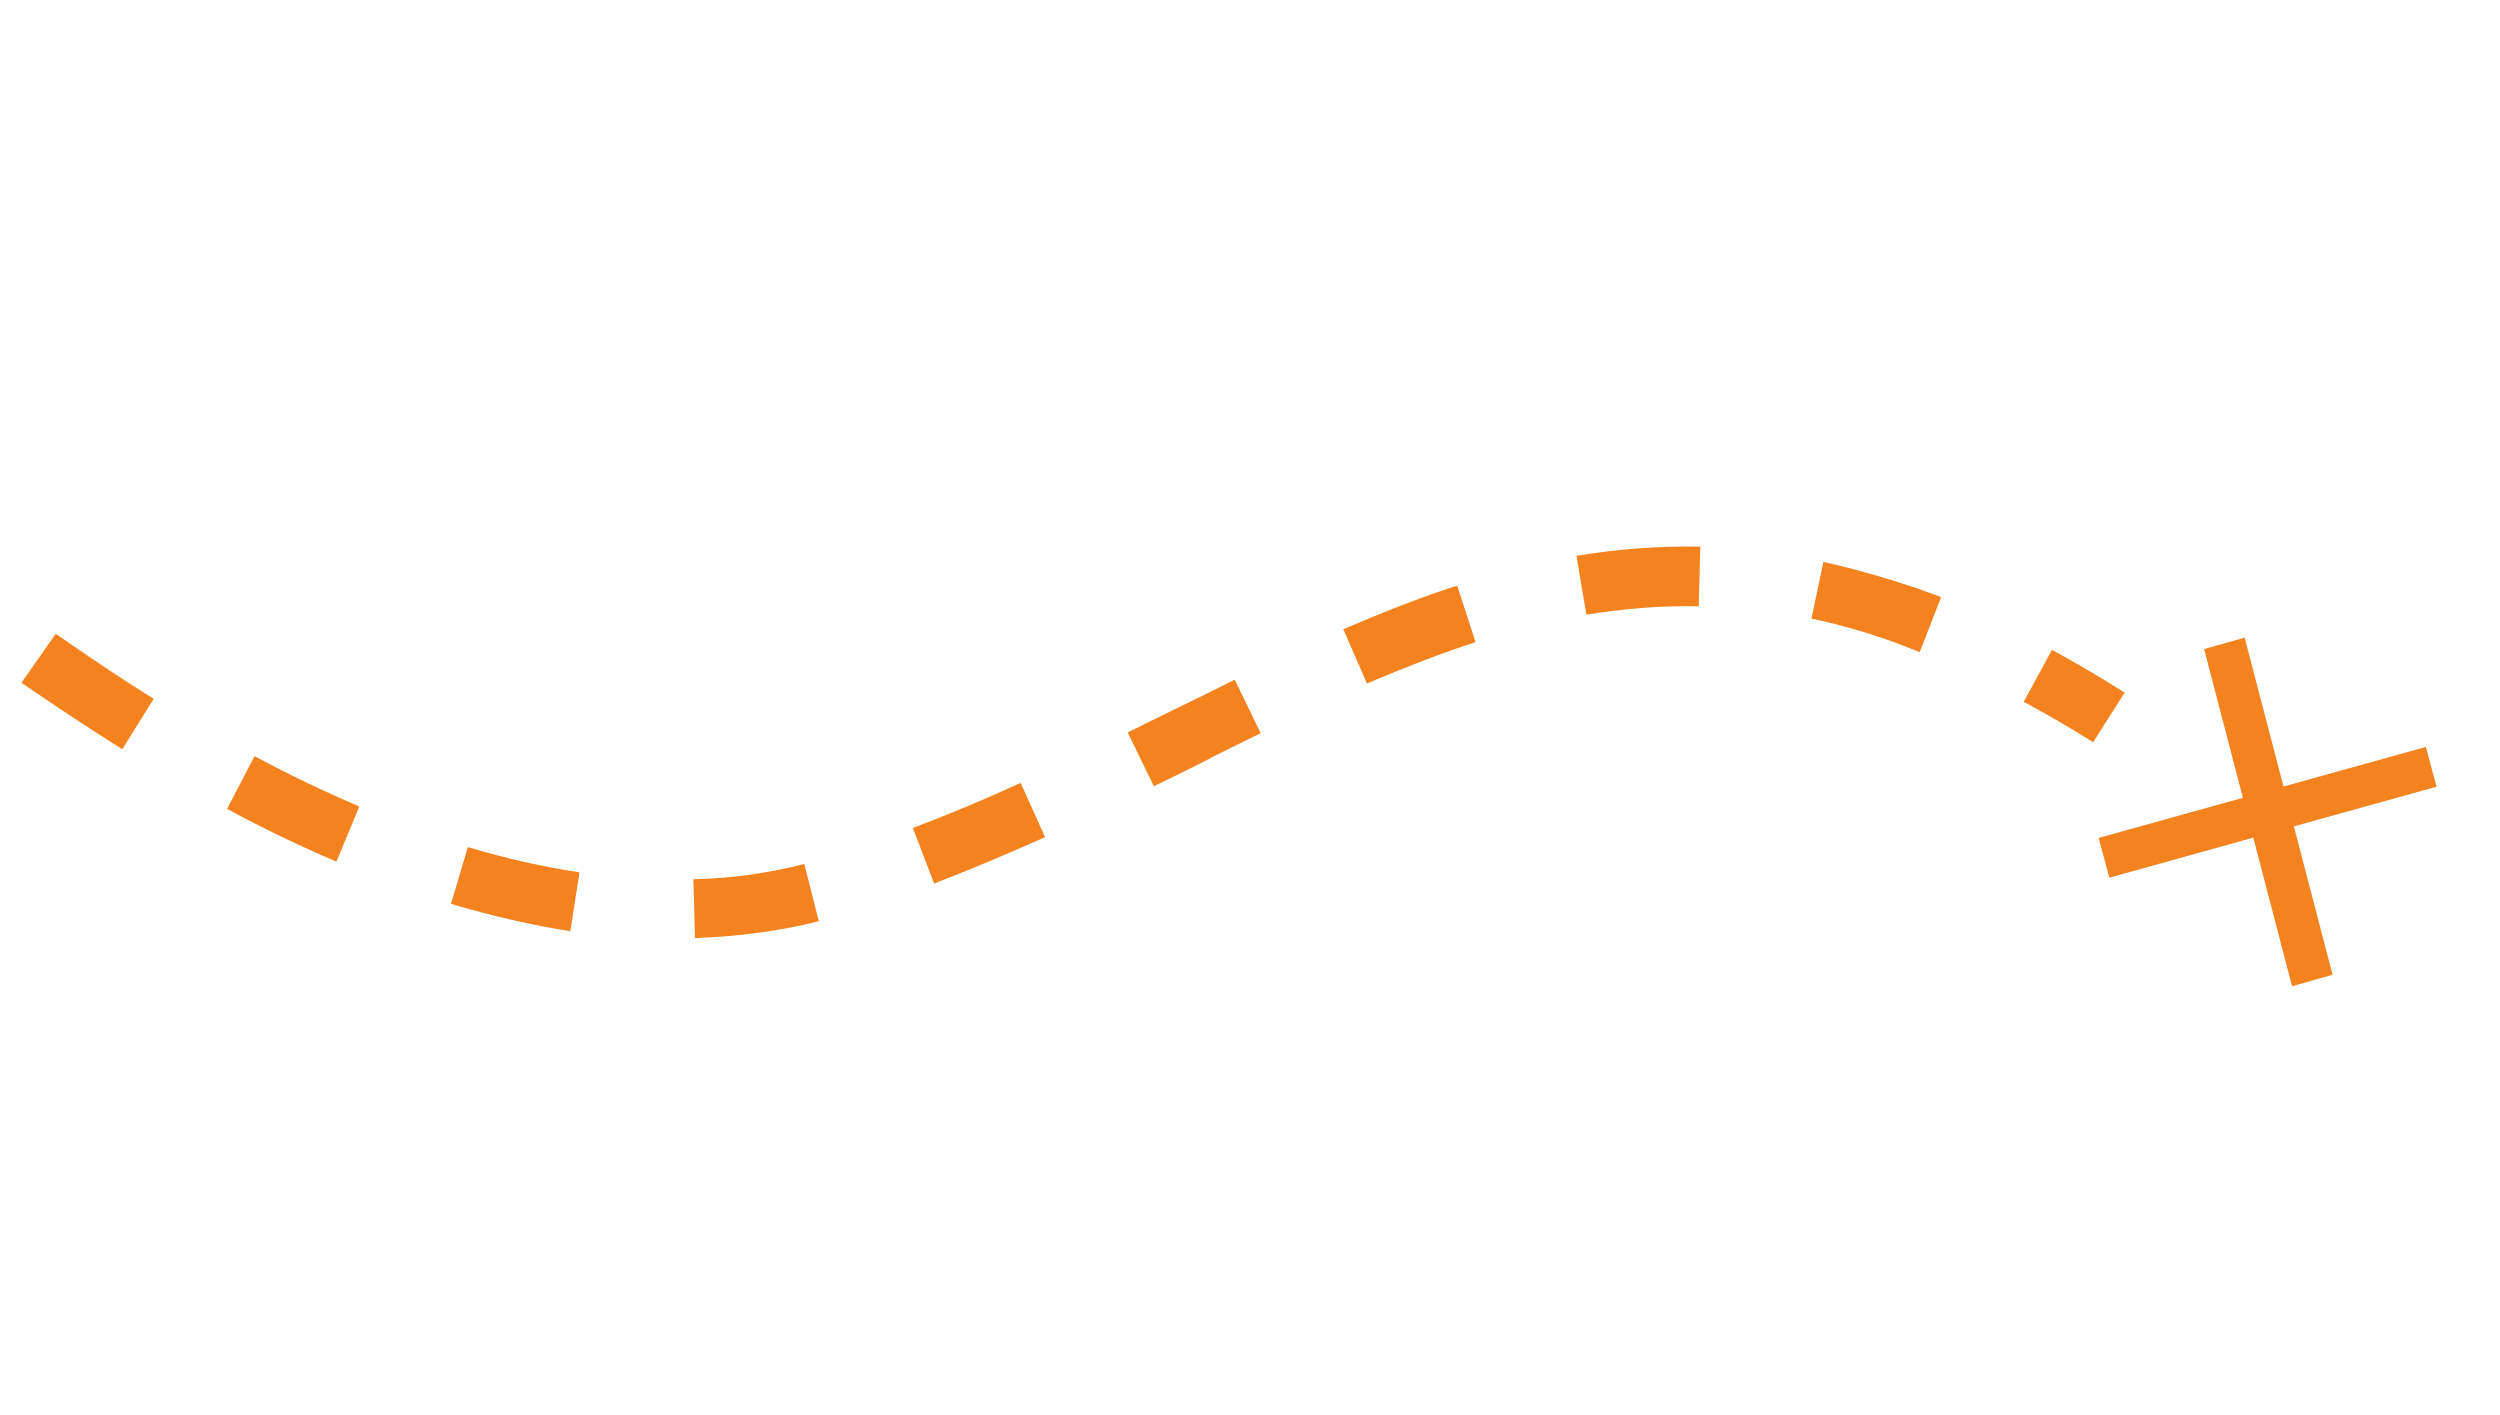
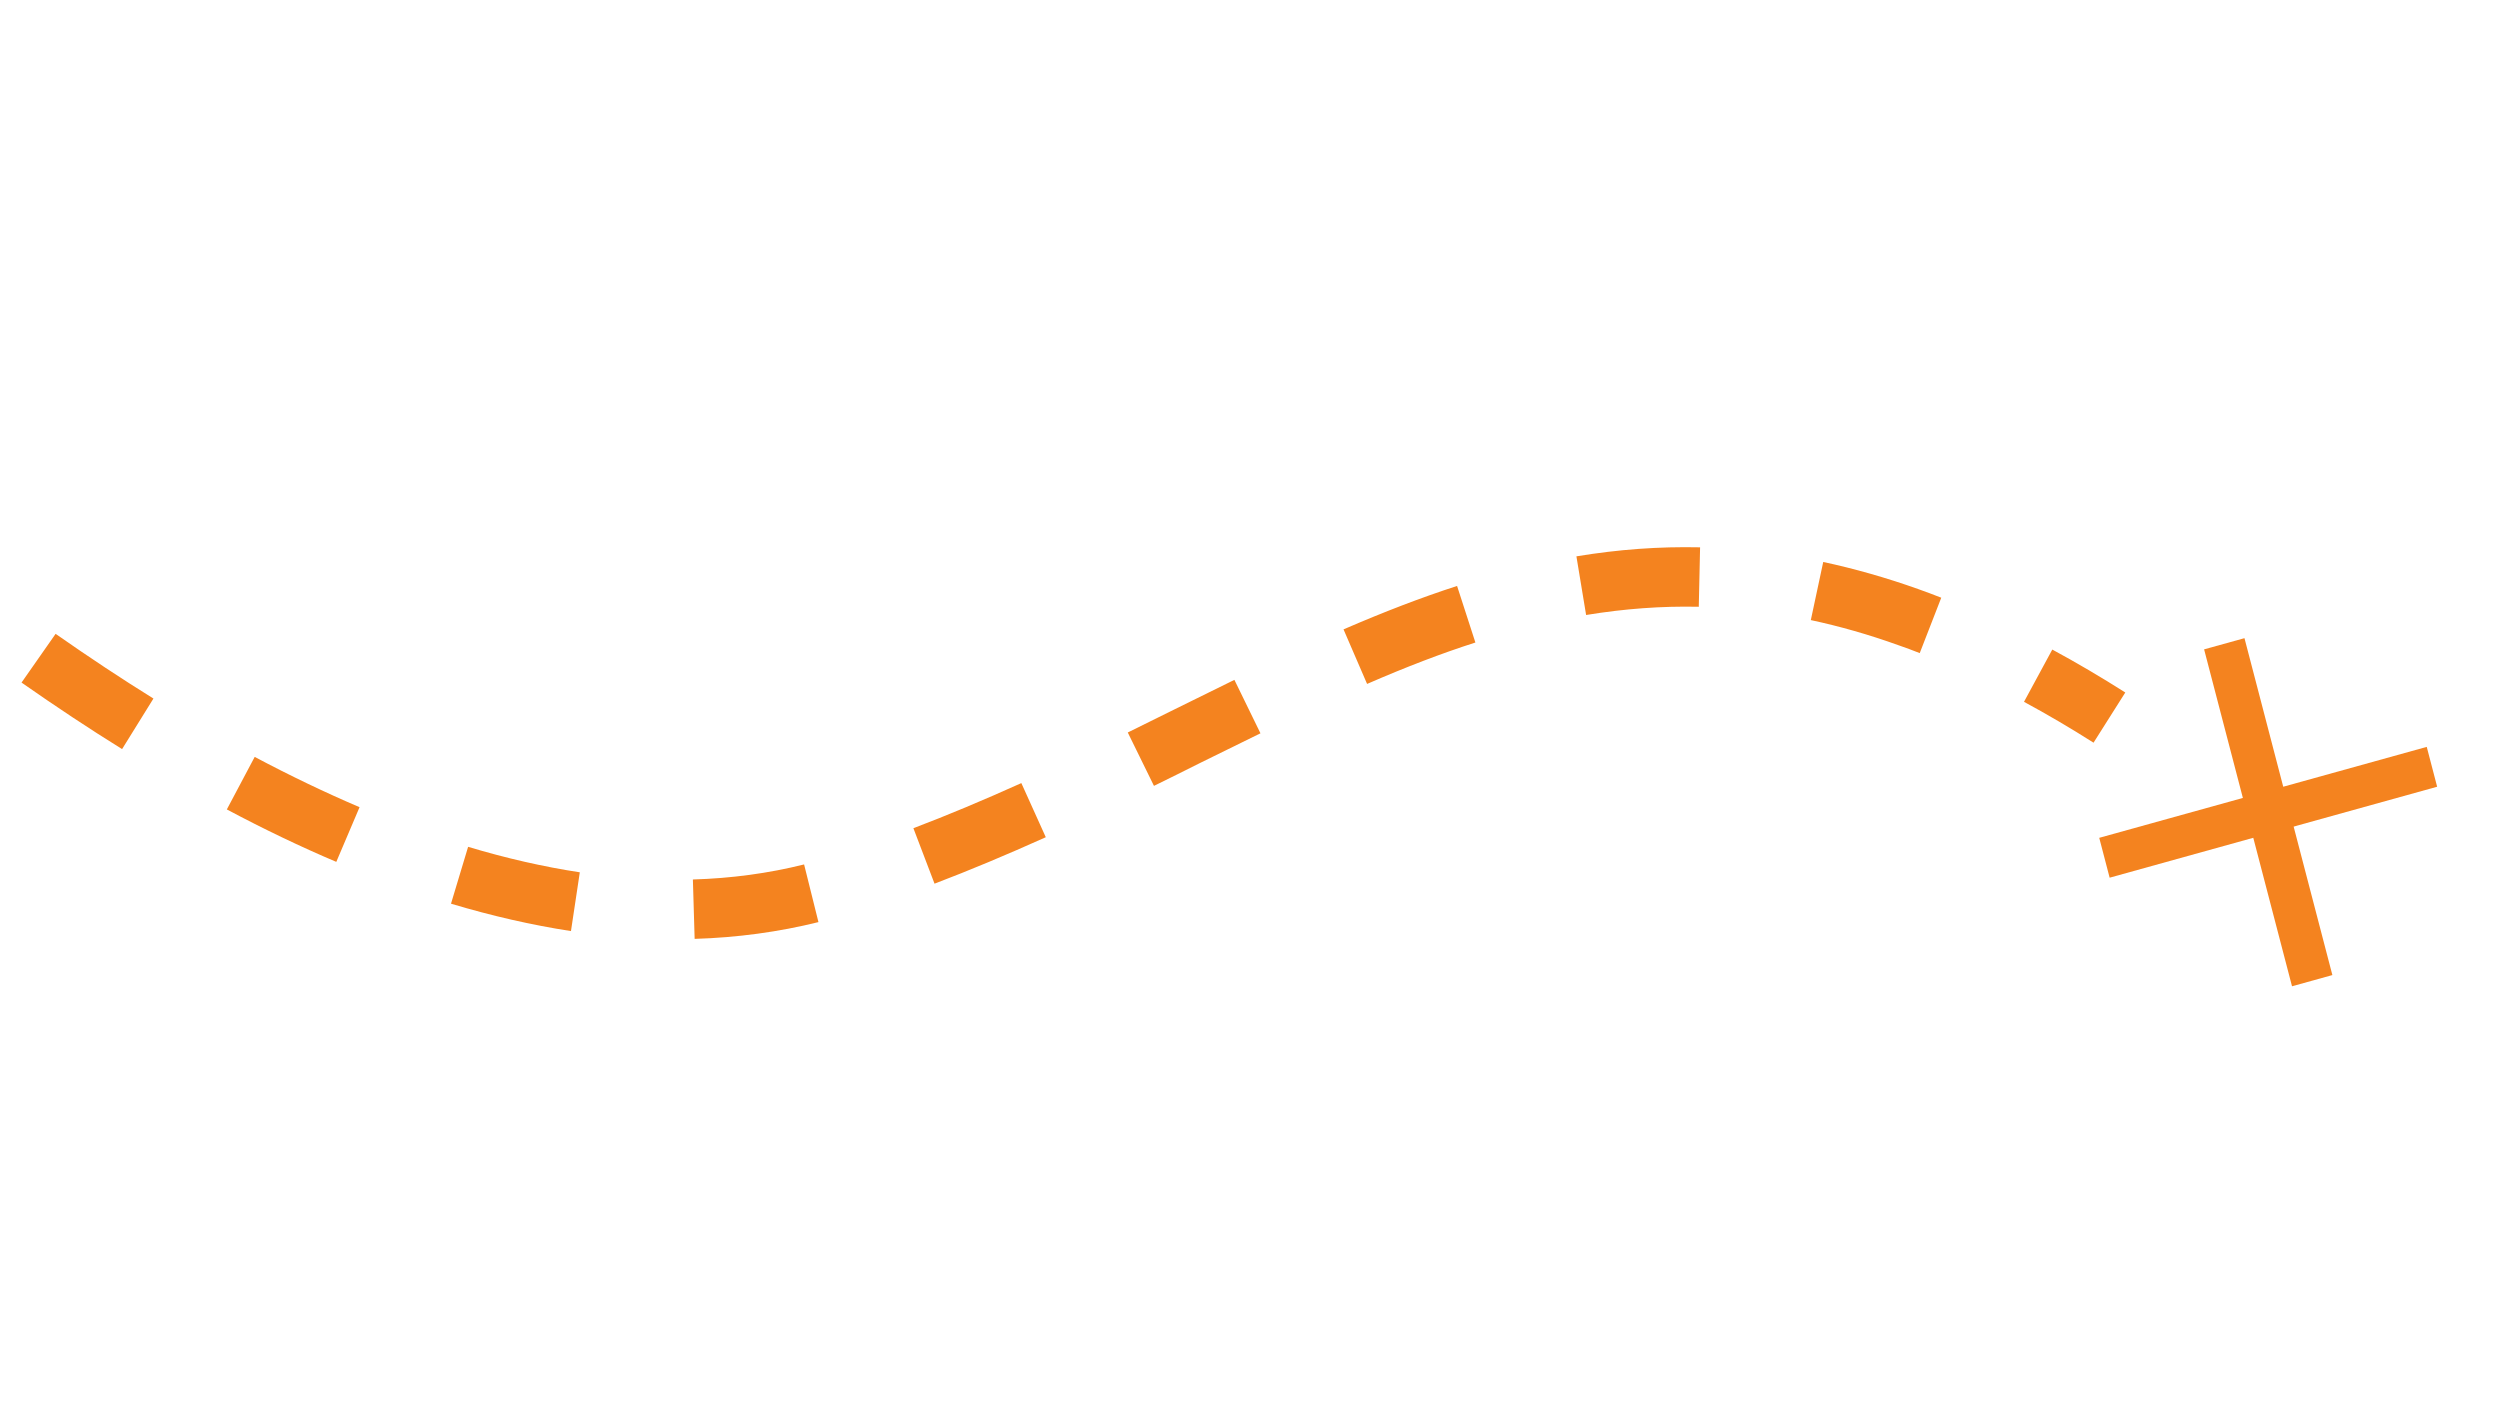
- <svg xmlns="http://www.w3.org/2000/svg" id="Layer_1" version="1.1" viewBox="0 0 327 185">
-   <defs>
-     <style>
-       .st0 {
-         fill: #f4831f;
-       }
-     </style>
-   </defs>
-   <path class="st0" d="M59,118.2l2.2-7.4c5,1.5,9.9,2.6,14.6,3.3l-1.2,7.7c-5.1-.8-10.3-2-15.7-3.6ZM44,112.7c-4.7-2-9.5-4.3-14.3-6.9l3.6-6.9c4.6,2.5,9.3,4.7,13.7,6.6l-3,7.2ZM16,98c-4.3-2.7-8.7-5.6-13.2-8.7l4.5-6.4c4.3,3,8.6,5.9,12.8,8.5l-4.1,6.6ZM90.9,122.8l-.2-7.8c5-.1,9.9-.8,14.5-2l1.9,7.5c-5.2,1.3-10.6,2-16.2,2.2ZM122.2,115.6l-2.8-7.3c4.5-1.7,9.1-3.6,14.1-5.9l3.2,7.1c-5.2,2.3-9.9,4.3-14.6,6.1ZM150.9,102.8l-3.4-7c2-1,4.1-2,6.1-3,2.7-1.3,5.3-2.6,7.9-3.9l3.4,7c-2.6,1.3-5.2,2.5-7.8,3.9-2,1-4,2-6.1,3ZM178.8,89.4l-3.1-7.1c5.4-2.3,10.2-4.2,14.9-5.7l2.4,7.4c-4.4,1.4-9,3.2-14.2,5.4ZM207.5,80.4l-1.3-7.7c5.5-.9,10.8-1.3,16.2-1.2l-.2,7.8c-4.9-.1-9.7.3-14.7,1.1ZM273.8,97.1c-3-1.9-6.1-3.7-9.1-5.3l3.7-6.8c3.1,1.7,6.4,3.6,9.5,5.6l-4.2,6.6ZM236.9,81.1l1.6-7.6c4.1.9,8.2,2.1,12.4,3.5t0,0c1,.4,2,.7,3,1.1l-2.8,7.2c-1-.4-1.8-.7-2.8-1.1-3.8-1.4-7.6-2.5-11.4-3.3Z" />
-   <path class="st0" d="M299.8,129l-11.5-44.1,5.3-1.5,11.5,44.1-5.3,1.5Z" />
-   <path class="st0" d="M275.9,114.8l-1.4-5.2,42.8-11.9,1.4,5.2-42.8,11.9Z" />
+ <svg xmlns="http://www.w3.org/2000/svg" width="327" height="185" viewBox="0 0 327 185" fill="none">
+   <path d="M58.991 118.203L61.229 110.764C66.209 112.263 71.13 113.383 75.839 114.098L74.682 121.785C69.597 121.005 64.333 119.803 58.991 118.203ZM43.987 112.733C39.316 110.753 34.501 108.447 29.67 105.873L33.314 99.003C37.95 101.466 42.567 103.675 47.03 105.581L43.987 112.733ZM15.969 97.981C11.689 95.328 7.263 92.39 2.817 89.28L7.274 82.906C11.599 85.932 15.903 88.786 20.07 91.37L15.969 97.981ZM90.859 122.805L90.629 115.036C95.63 114.893 100.527 114.231 105.176 113.068L107.053 120.612C101.865 121.899 96.418 122.64 90.859 122.805ZM122.236 115.585L119.472 108.33C123.956 106.627 128.58 104.686 133.592 102.429L136.789 109.508C131.633 111.824 126.865 113.824 122.236 115.585ZM150.938 102.792L147.513 95.81C149.561 94.808 151.581 93.808 153.588 92.805C156.241 91.495 158.861 90.201 161.46 88.926L164.868 95.916C162.274 97.178 159.67 98.464 157.034 99.766C155.022 100.782 153.003 101.781 150.938 102.792ZM178.815 89.458L175.733 82.323C181.098 80 185.954 78.141 190.585 76.642L192.981 84.041C188.573 85.454 183.94 87.228 178.815 89.458ZM207.463 80.441L206.195 72.77C211.703 71.859 216.996 71.476 222.372 71.59L222.2 79.366C217.315 79.262 212.486 79.618 207.463 80.441ZM273.835 97.143C270.786 95.204 267.725 93.412 264.739 91.799L268.44 84.963C271.576 86.658 274.794 88.546 277.988 90.579L273.835 97.143ZM236.855 81.108L238.478 73.505C242.553 74.379 246.723 75.562 250.872 77.04C250.884 77.045 250.884 77.045 250.896 77.049C251.897 77.405 252.905 77.778 253.917 78.18L251.101 85.427C250.146 85.059 249.256 84.701 248.259 84.374C244.445 83.001 240.612 81.91 236.855 81.108Z" fill="#F4831F" />
+   <path d="M299.796 129.005L288.297 84.937L293.577 83.472L305.075 127.539L299.796 129.005Z" fill="#F4831F" />
+   <path d="M275.941 114.802L274.58 109.588L317.418 97.692L318.779 102.905L275.941 114.802Z" fill="#F4831F" />
</svg>
